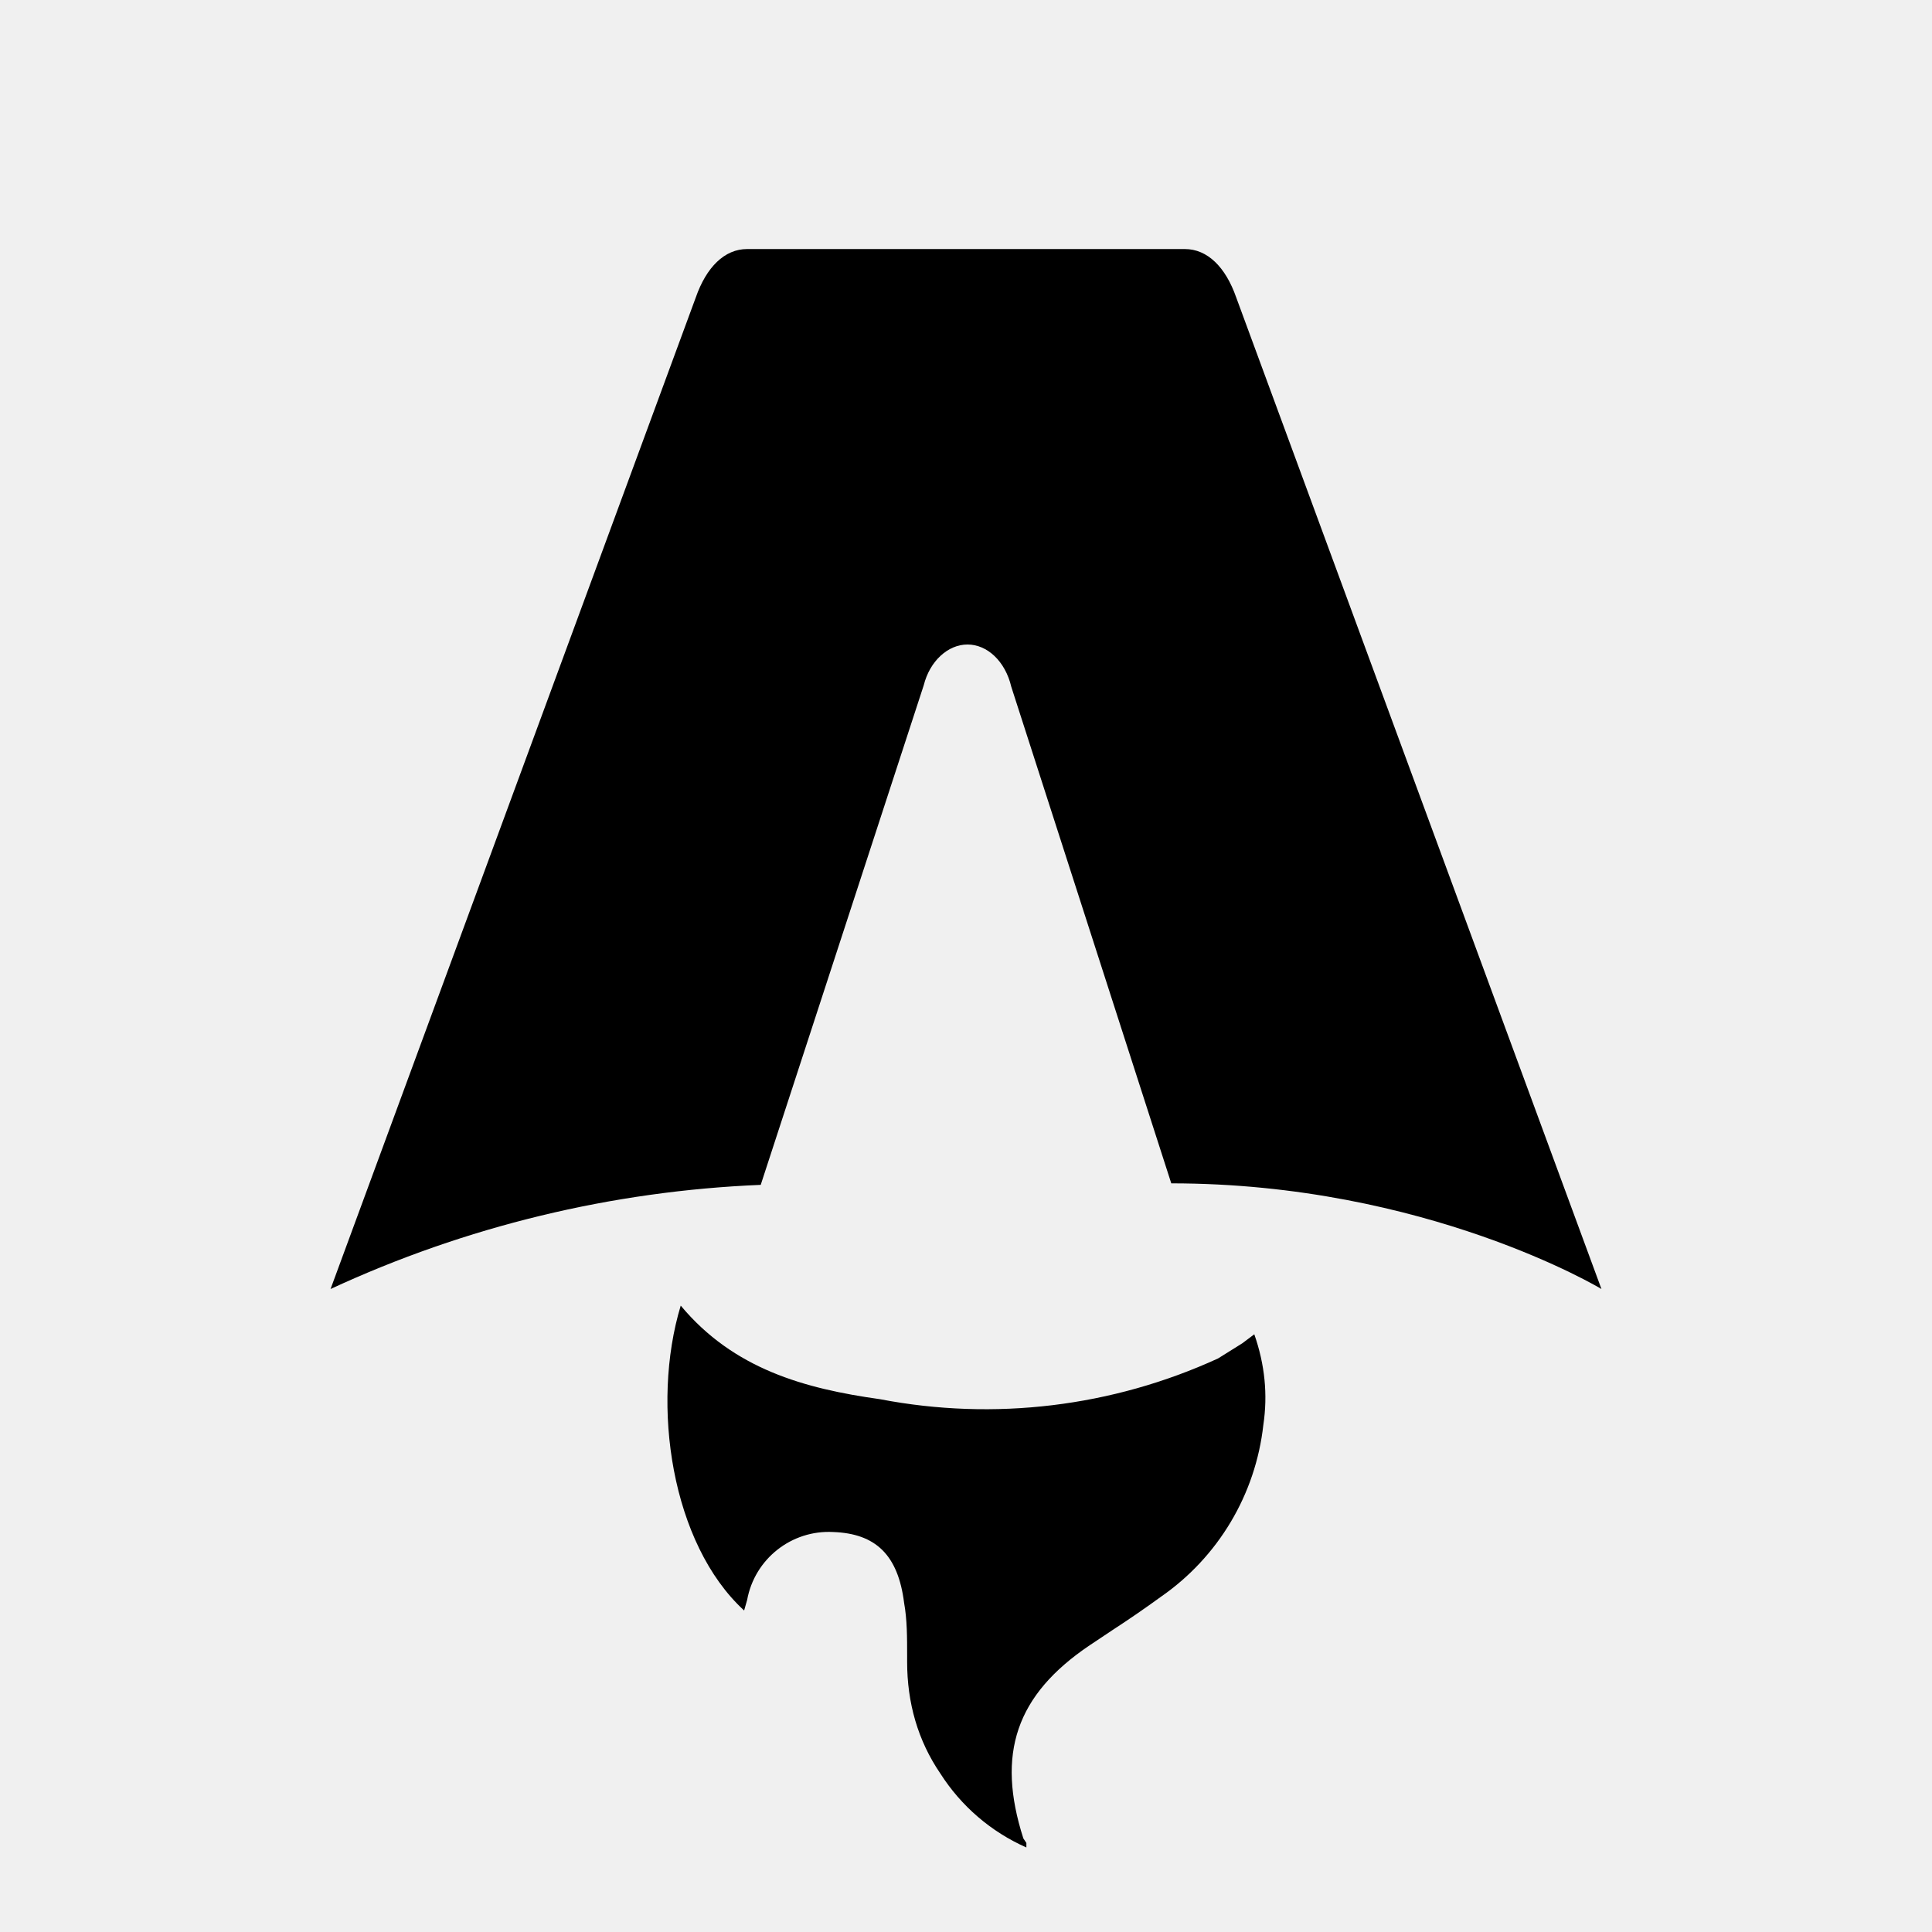
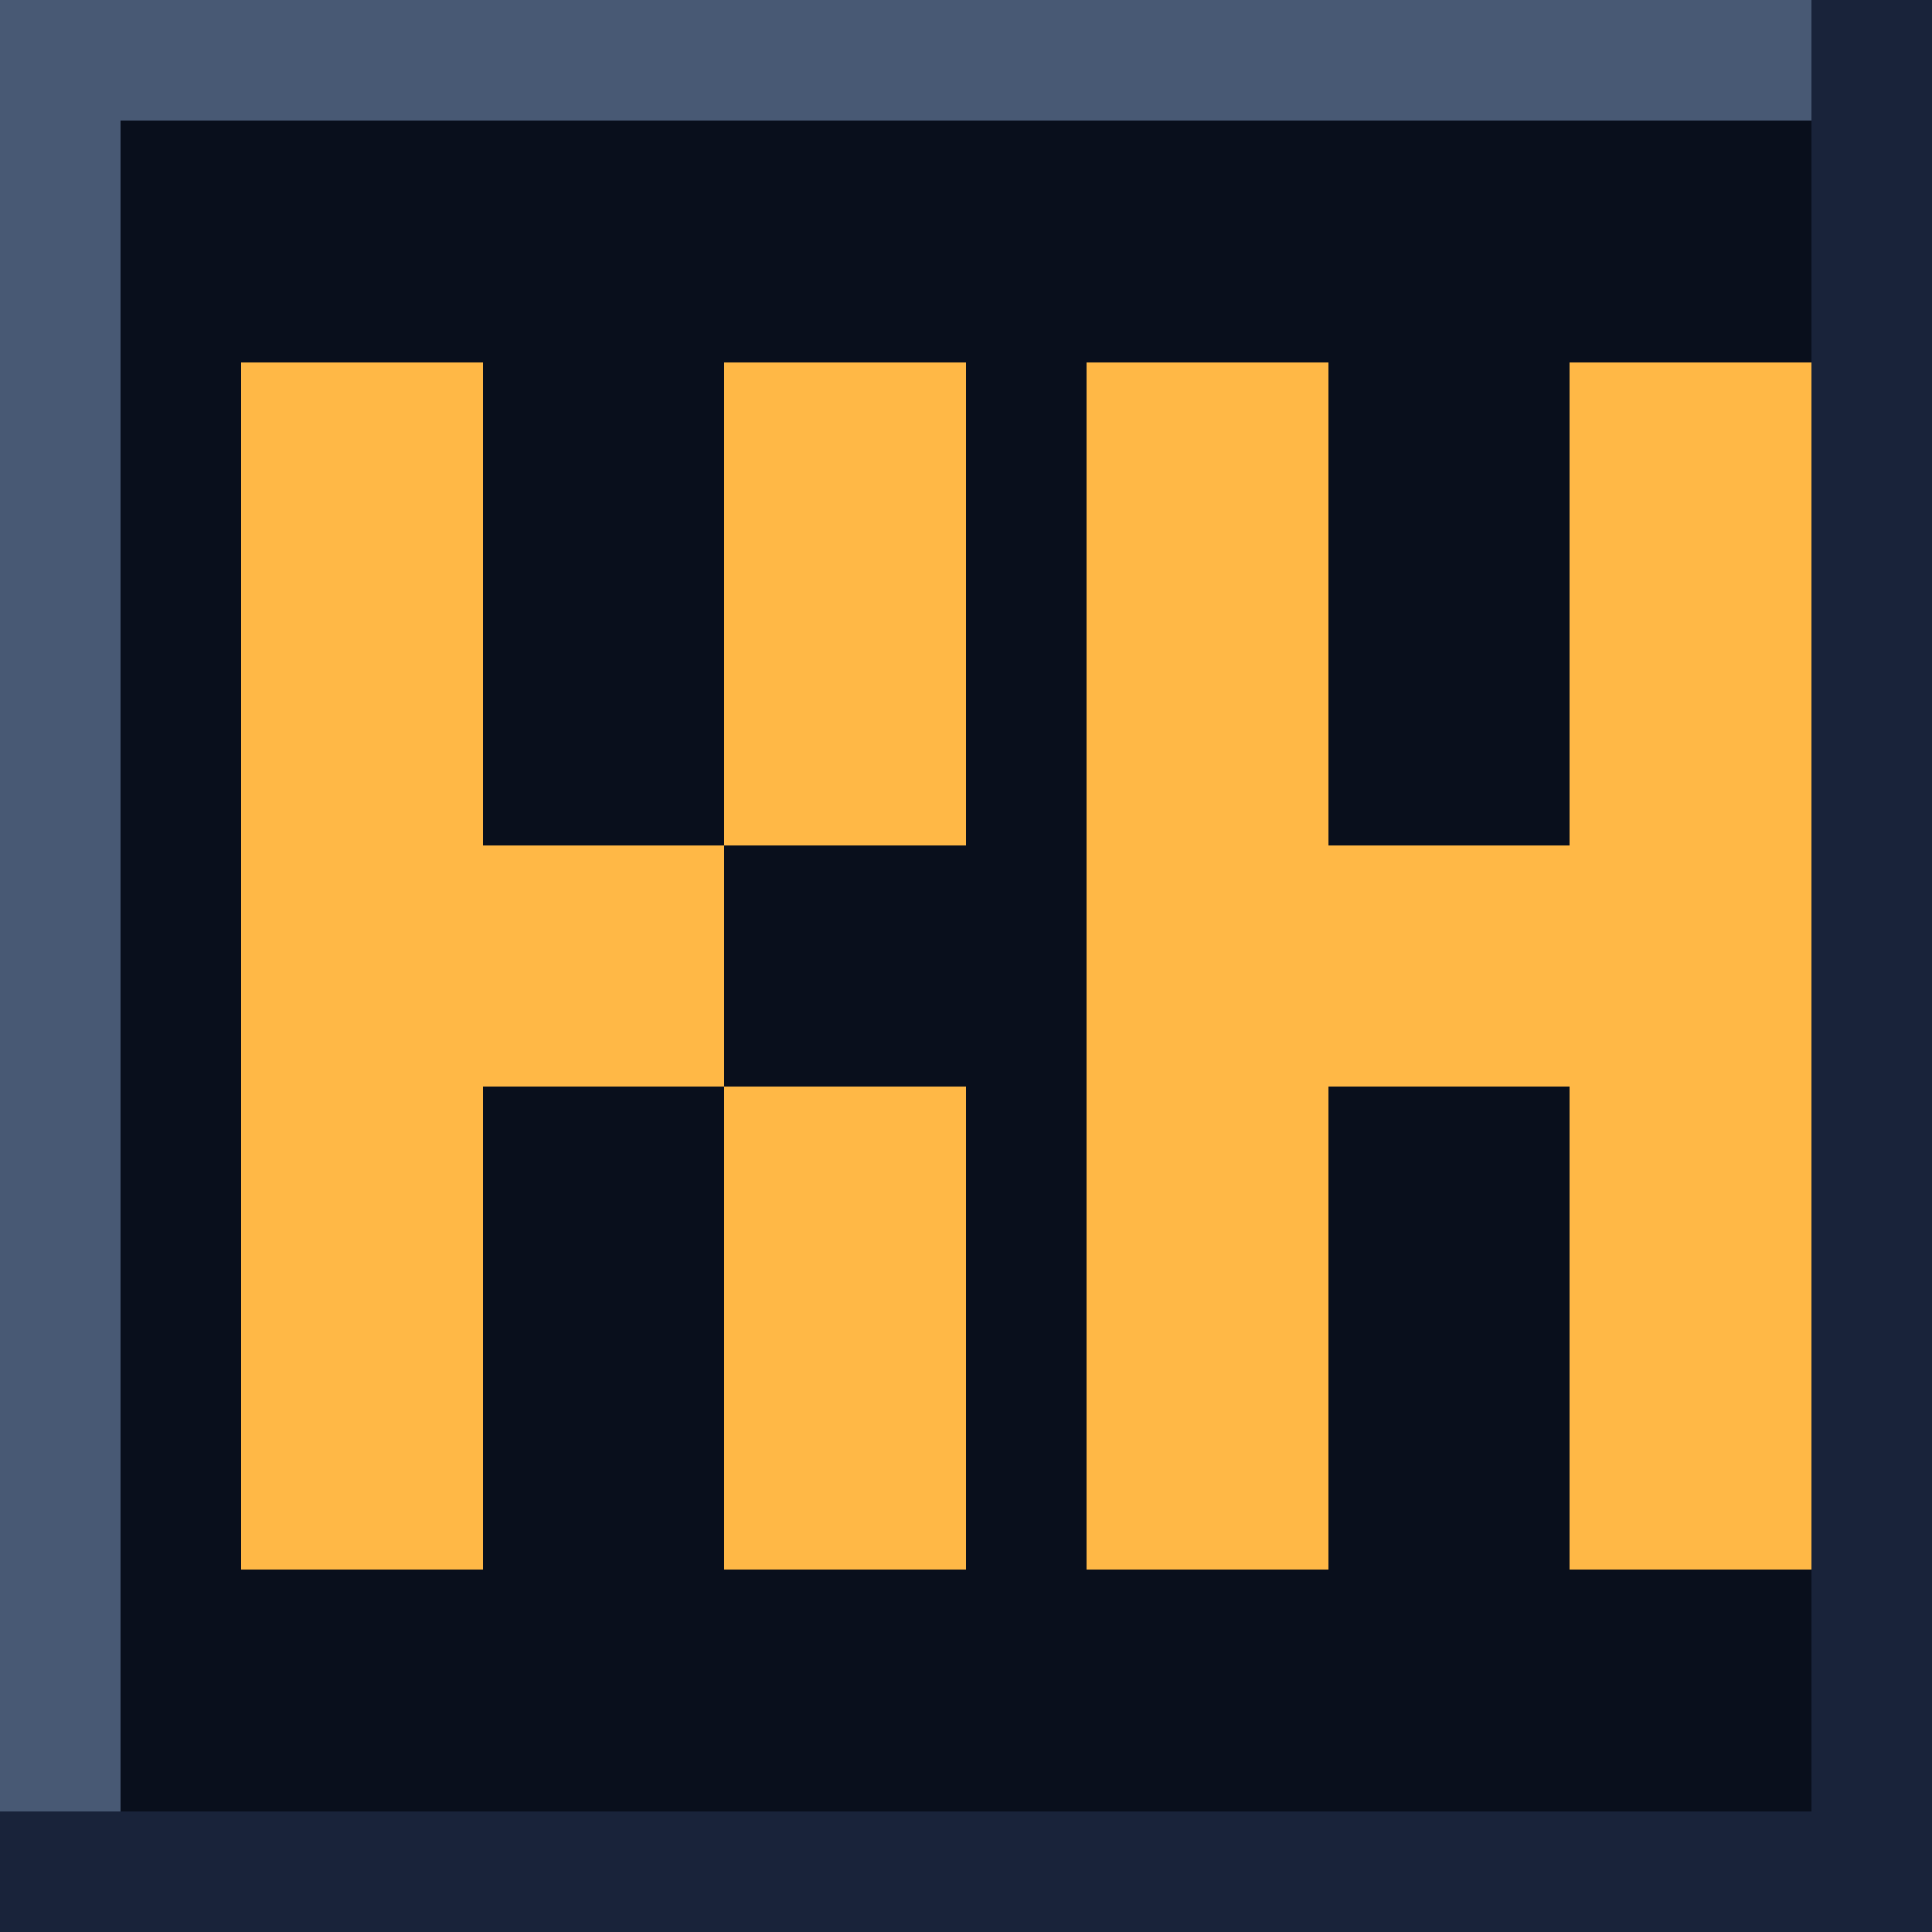
- <svg xmlns="http://www.w3.org/2000/svg" fill="none" viewBox="0 0 128 128">
-   <path d="M50.4 78.5a75.1 75.1 0 0 0-28.5 6.9l24.2-65.7c.7-2 1.9-3.2 3.4-3.2h29c1.5 0 2.7 1.2 3.4 3.2l24.2 65.7s-11.6-7-28.5-7L67 45.5c-.4-1.7-1.6-2.8-2.9-2.8-1.3 0-2.5 1.1-2.9 2.7L50.4 78.5Zm-1.1 28.2Zm-4.2-20.2c-2 6.6-.6 15.8 4.2 20.2a17.5 17.5 0 0 1 .2-.7 5.5 5.5 0 0 1 5.7-4.5c2.8.1 4.3 1.5 4.7 4.7.2 1.1.2 2.3.2 3.5v.4c0 2.7.7 5.2 2.2 7.4a13 13 0 0 0 5.7 4.9v-.3l-.2-.3c-1.8-5.6-.5-9.5 4.4-12.8l1.5-1a73 73 0 0 0 3.2-2.2 16 16 0 0 0 6.8-11.4c.3-2 .1-4-.6-6l-.8.6-1.6 1a37 37 0 0 1-22.4 2.7c-5-.7-9.7-2-13.2-6.2Z" />
-   <style>
-         path { fill: #000; }
-         @media (prefers-color-scheme: dark) {
-             path { fill: #FFF; }
-         }
-     </style>
+ <svg xmlns="http://www.w3.org/2000/svg" viewBox="0 0 16 16" shape-rendering="crispEdges">
+   <rect width="16" height="16" fill="#2f3d58" />
+   <rect width="16" height="1" fill="#485974" />
+   <rect width="1" height="16" fill="#485974" />
+   <rect y="15" width="16" height="1" fill="#19233a" />
+   <rect x="15" width="1" height="16" fill="#19233a" />
+   <rect x="1" y="1" width="14" height="14" fill="#090f1c" />
+   <path fill="#ffb846" d="M2 3h2v10H2zM6 3h2v4H6zM4 7h2v2H4zM6 9h2v4H6zM9 3h2v10H9zM13 3h2v10h-2zM11 7h2v2h-2z" />
</svg>
